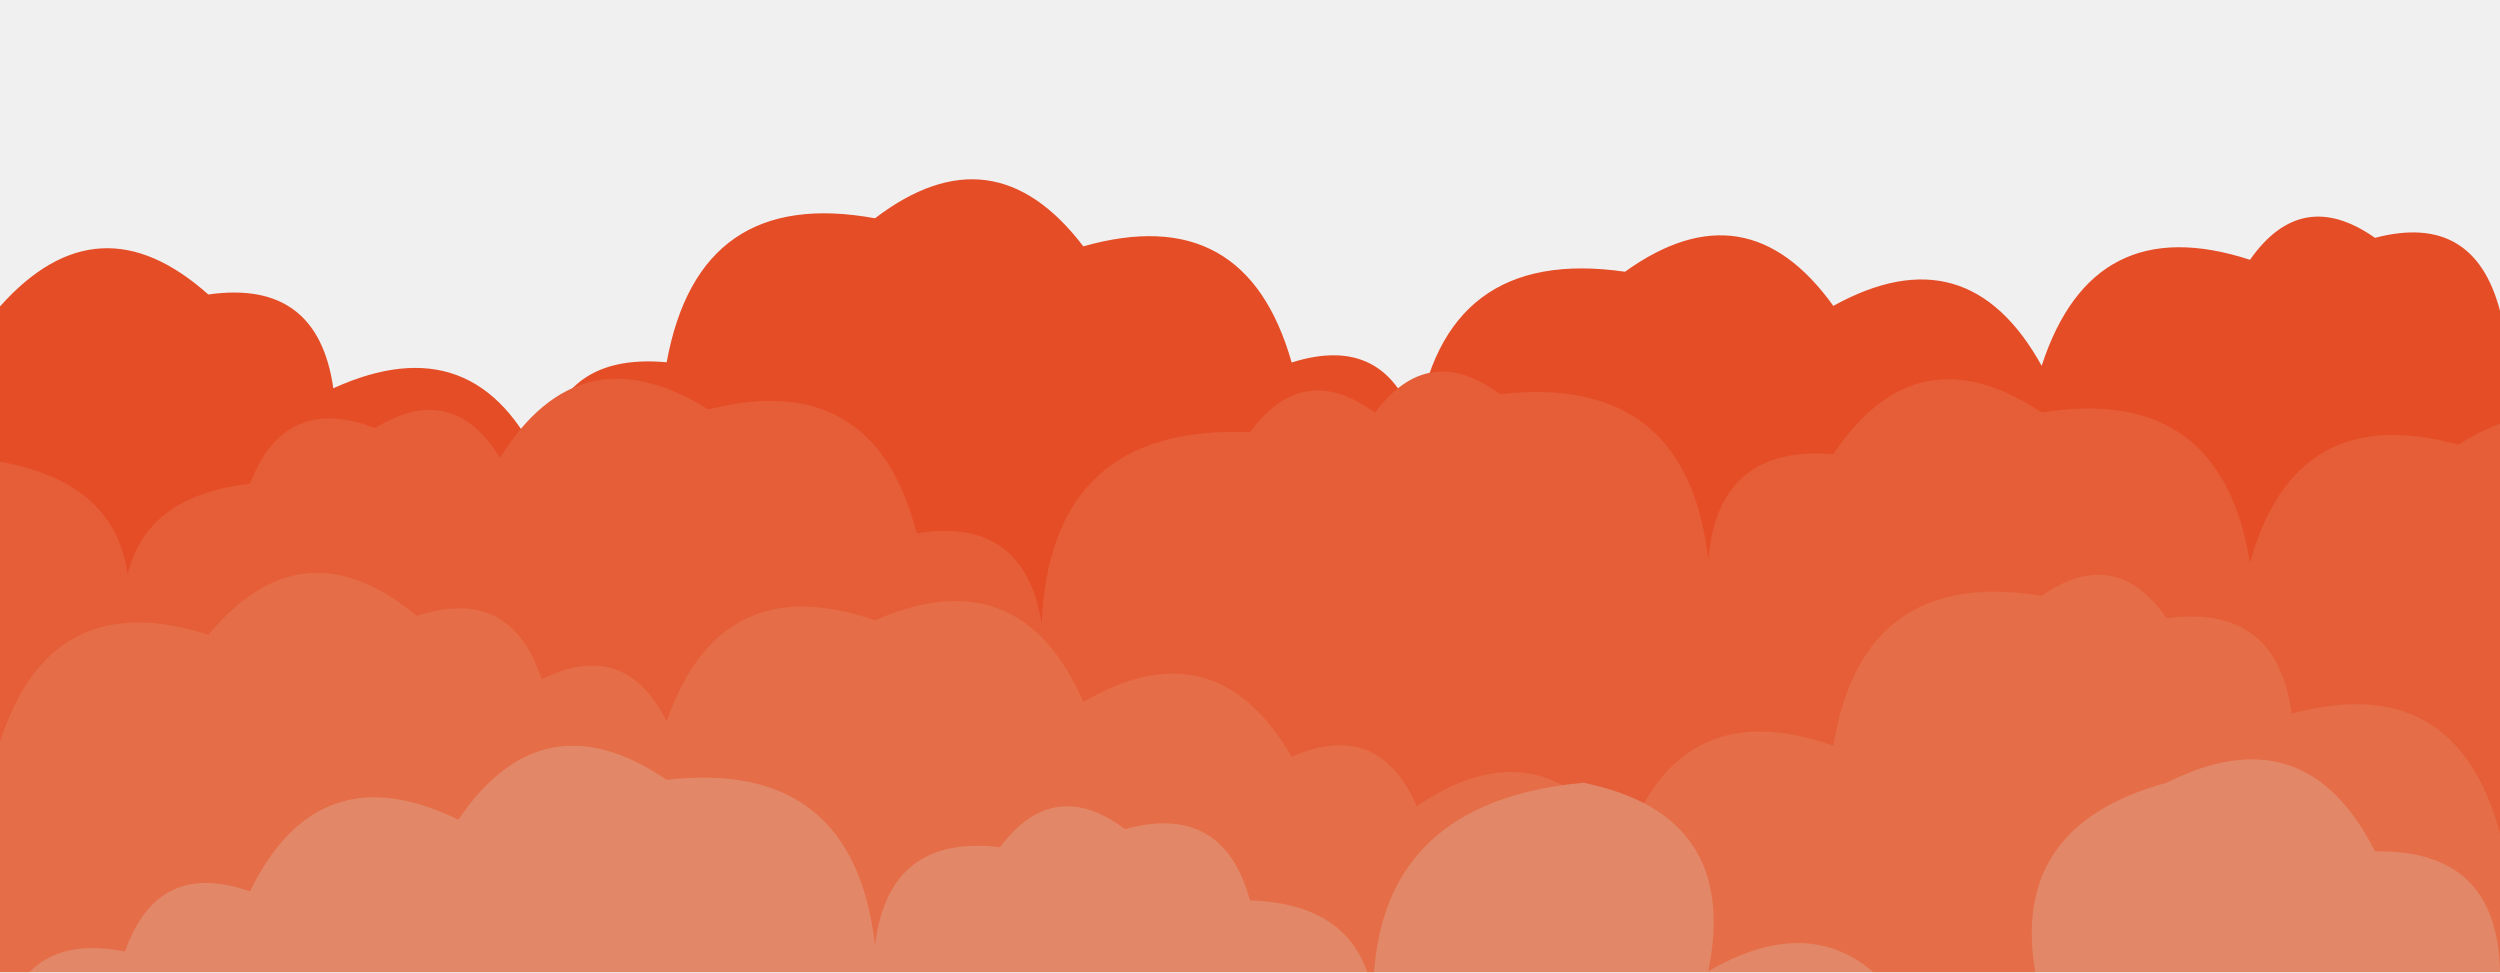
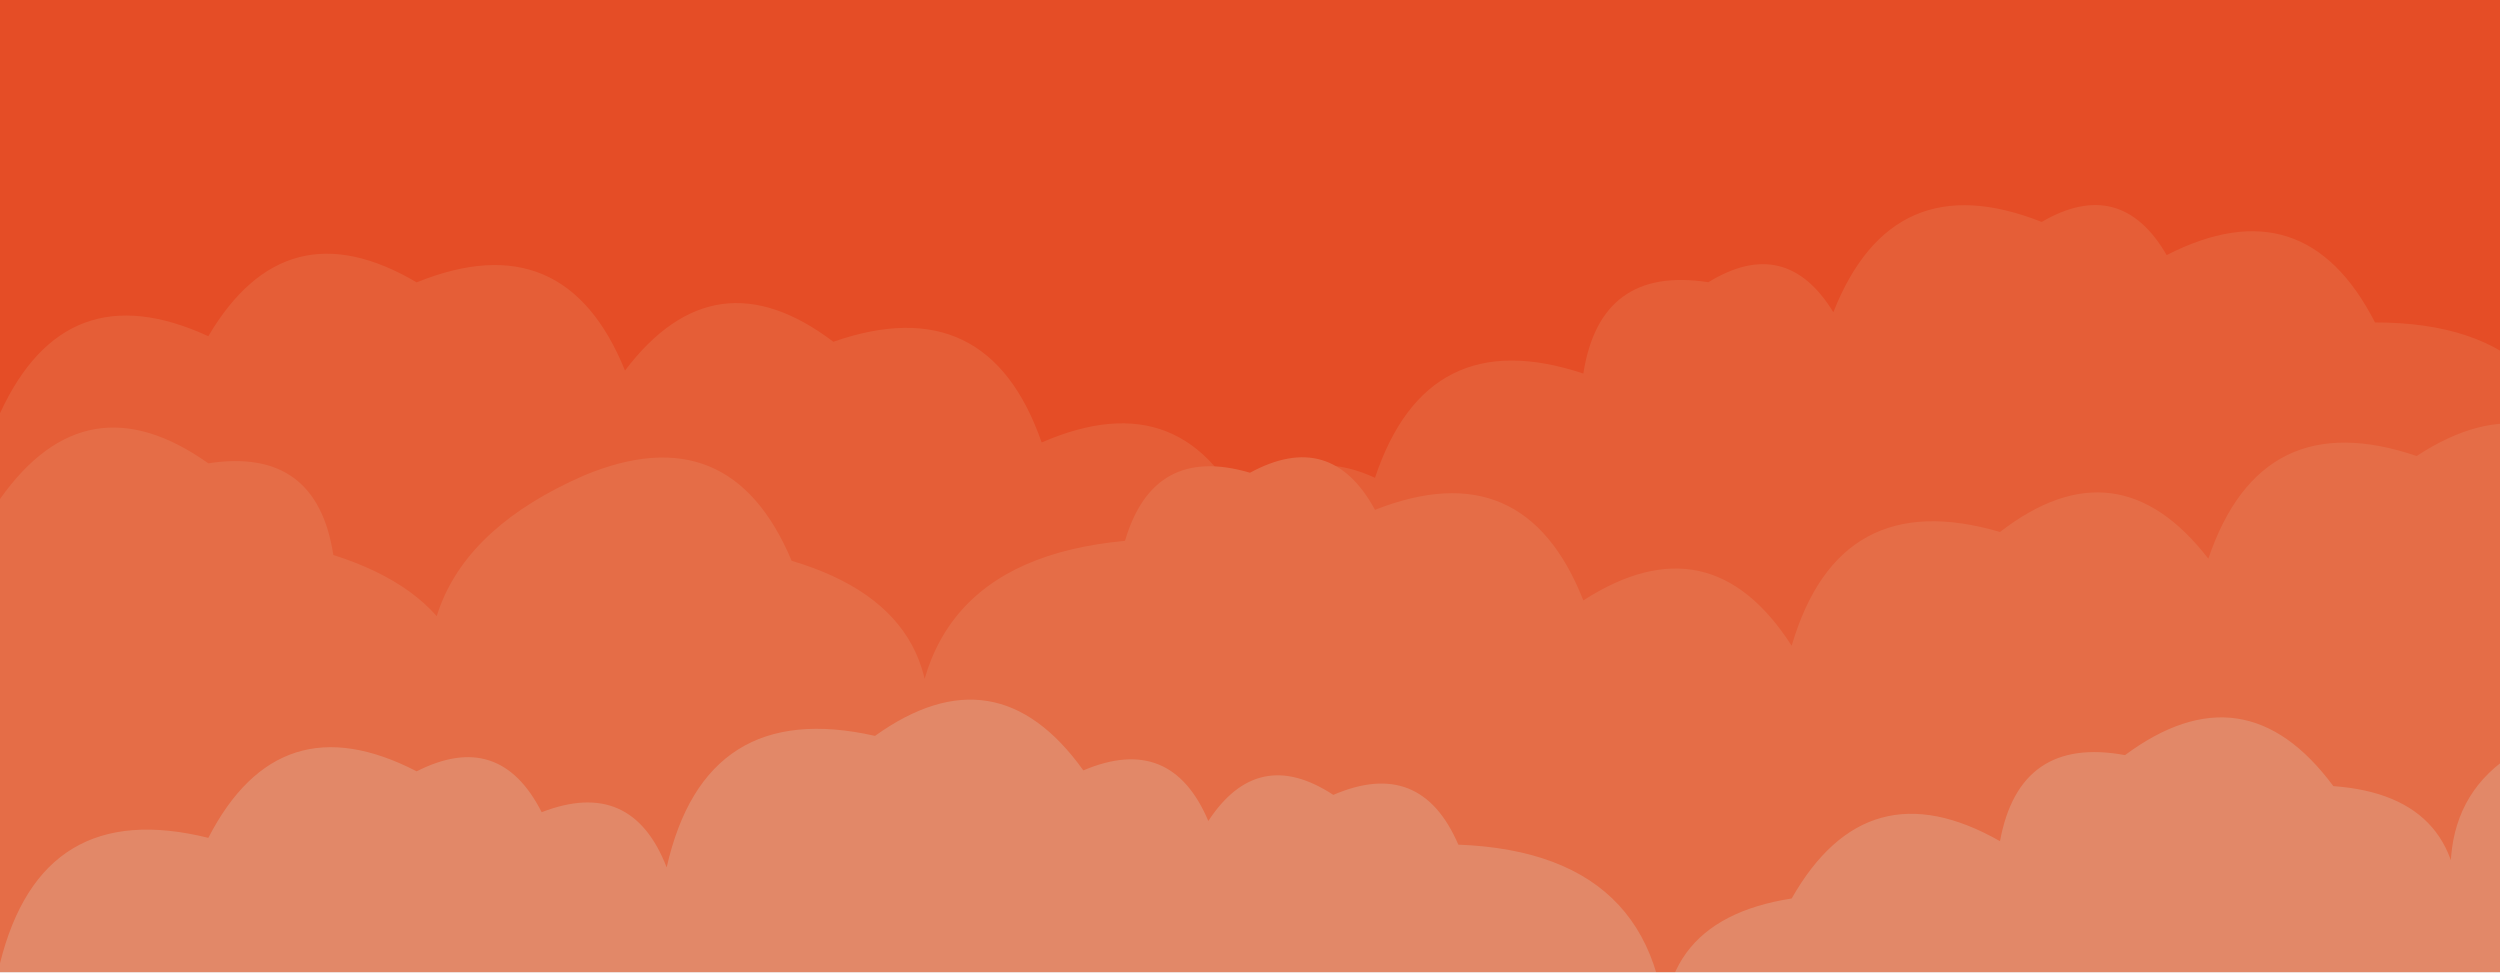
<svg xmlns="http://www.w3.org/2000/svg" version="1.1" width="1440" height="560" preserveAspectRatio="none" viewBox="0 0 1440 560">
-   <g mask="url(&quot;#SvgjsMask1048&quot;)" fill="none">
-     <path d="M1560 560L0 560 L0 176.52Q56.55 113.07, 120 169.63Q183 160.63, 192 223.64Q274.49 186.13, 312 268.62Q318.02 202.64, 384 208.67Q402.53 107.2, 504 125.73Q572.09 73.81, 624 141.9Q717.44 115.35, 744 208.79Q798.73 191.52, 816 246.25Q831.13 141.38, 936 156.52Q1005.84 106.36, 1056 176.19Q1133.26 133.45, 1176 210.71Q1205.46 120.18, 1296 149.64Q1325.68 107.32, 1368 137Q1425 122, 1440 179Q1507.8 126.8, 1560 194.6z" fill="rgba(229, 77, 38, 1)" />
-     <path d="M1536 560L0 560 L0 265.96Q87.53 281.49, 72 369.02Q62.8 287.82, 144 278.62Q163.98 226.6, 216 246.58Q260.55 219.13, 288 263.69Q334.08 189.77, 408 235.85Q503.67 211.52, 528 307.2Q590.01 297.21, 600 359.22Q604.88 244.1, 720 248.97Q750.39 207.37, 792 237.76Q822.65 196.41, 864 227.07Q971.66 214.74, 984 322.4Q989.63 256.02, 1056 261.65Q1103.99 189.64, 1176 237.63Q1279.28 220.91, 1296 324.19Q1321.98 230.17, 1416 256.15Q1489.77 209.92, 1536 283.7z" fill="rgba(229, 94, 55, 1)" />
-     <path d="M1560 560L0 560 L0 427.35Q29.13 336.49, 120 365.62Q174.56 300.18, 240 354.74Q294.27 337.01, 312 391.28Q360.13 367.41, 384 415.55Q414.88 326.43, 504 357.31Q587.5 320.81, 624 404.3Q699.75 360.06, 744 435.81Q794.28 414.09, 816 464.37Q887.36 415.73, 936 487.08Q967.22 398.29, 1056 429.51Q1072.84 326.35, 1176 343.18Q1218.46 313.64, 1248 356.11Q1311.48 347.59, 1320 411.07Q1414.41 385.48, 1440 479.89Q1451.1 370.99, 1560 382.09z" fill="rgba(229, 109, 71, 1)" />
-     <path d="M1512 560L0 560 L0 596.15Q11.97 536.12, 72 548.09Q90.66 494.75, 144 513.42Q183.37 432.78, 264 472.15Q312.5 400.65, 384 449.16Q491.69 436.85, 504 544.54Q511.74 480.28, 576 488.02Q606.77 446.79, 648 477.56Q704.54 462.1, 720 518.64Q794.41 521.05, 792 595.45Q779.7 463.15, 912 450.86Q1002.3 469.16, 984 559.45Q1059.83 515.28, 1104 591.11Q1132.66 547.78, 1176 576.44Q1149.22 477.66, 1248 450.88Q1327.76 410.64, 1368 490.41Q1438.68 489.09, 1440 559.77Q1468.84 516.61, 1512 545.44z" fill="rgba(226, 136, 104, 1)" />
+   <g mask="url(&quot;#SvgjsMask1009&quot;)" fill="none">
+     <rect width="1440" height="560" x="0" y="0" fill="rgba(229, 77, 38, 1)" />
+     <path d="M1488 560L0 560 L0 238.05Q37.81 155.86, 120 193.66Q164.49 118.15, 240 162.64Q325.4 128.04, 360 213.44Q411.7 145.14, 480 196.85Q569 165.86, 600 254.86Q683.63 218.49, 720 302.11Q742.55 252.66, 792 275.21Q821.98 185.19, 912 215.17Q921.7 152.87, 984 162.57Q1028.63 135.2, 1056 179.83Q1090 93.83, 1176 127.83Q1221.55 101.38, 1248 146.93Q1327.4 106.33, 1368 185.73Q1487.95 185.68, 1488 305.63z" fill="rgba(229, 94, 55, 1)" />
+     <path d="M1512 560L0 560 L0 287.44Q49.71 217.15, 120 266.87Q182.4 257.27, 192 319.67Q297.45 353.13, 264 458.58Q207.73 330.31, 336 274.04Q420.49 238.53, 456 323.02Q558.5 353.51, 528 456.01Q515.76 323.77, 648 311.53Q664.38 255.91, 720 272.29Q766.69 246.99, 792 293.68Q878.07 259.75, 912 345.83Q985.06 298.89, 1032 371.95Q1059.24 279.19, 1152 306.42Q1219.69 254.12, 1272 321.81Q1302.42 232.24, 1392 262.66Q1464.55 215.21, 1512 287.75z" fill="rgba(229, 109, 71, 1)" />
+     <path d="M1488 560L0 560 L0 554.85Q23.88 458.73, 120 482.61Q160.83 403.44, 240 444.28Q287.77 420.05, 312 467.83Q363.9 447.73, 384 499.62Q406.13 401.75, 504 423.87Q573.94 373.81, 624 443.75Q674.57 422.32, 696 472.89Q724.48 429.37, 768 457.85Q818.34 436.19, 840 486.52Q964.78 491.3, 960 616.08Q946.73 530.81, 1032 517.53Q1075.49 441.02, 1152 484.51Q1163.22 423.73, 1224 434.95Q1292.92 383.88, 1344 452.8Q1421.74 458.54, 1416 536.28Q1392.94 441.22, 1488 418.16z" fill="rgba(226, 136, 104, 1)" />
  </g>
  <defs>
-     <mask id="SvgjsMask1048">
+     <mask id="SvgjsMask1009">
      <rect width="1440" height="560" fill="#ffffff" />
    </mask>
  </defs>
</svg>
